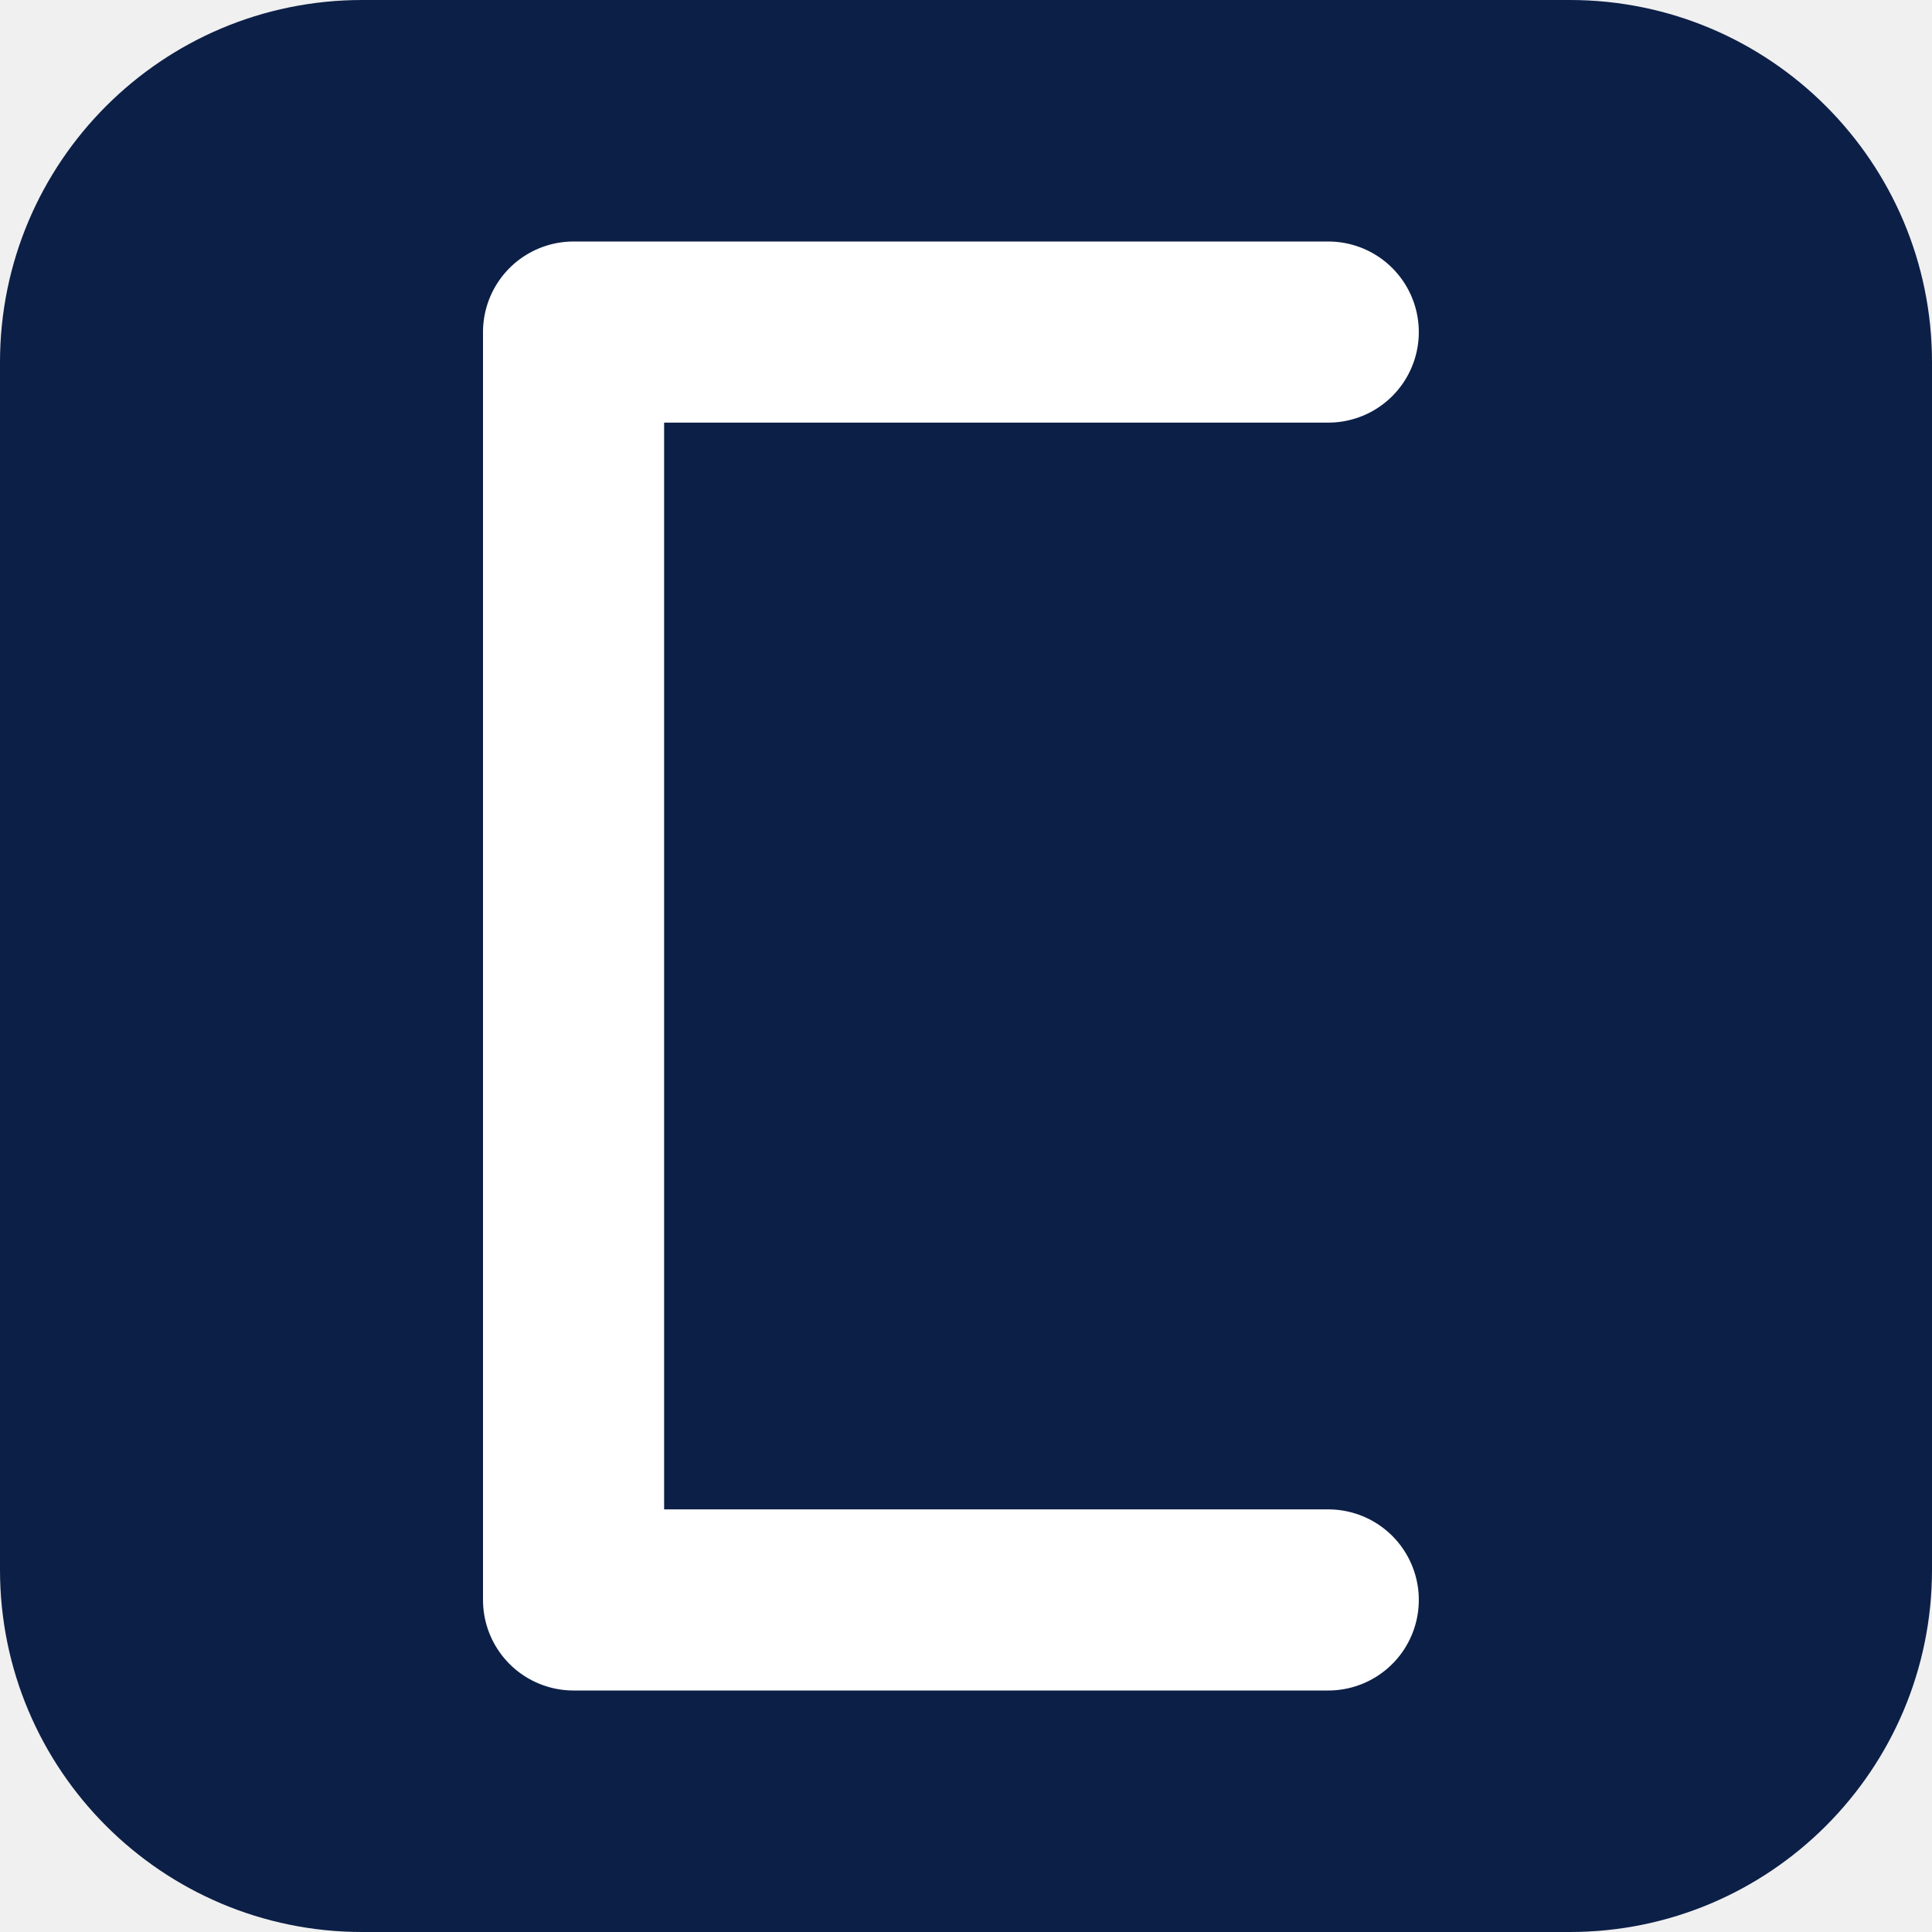
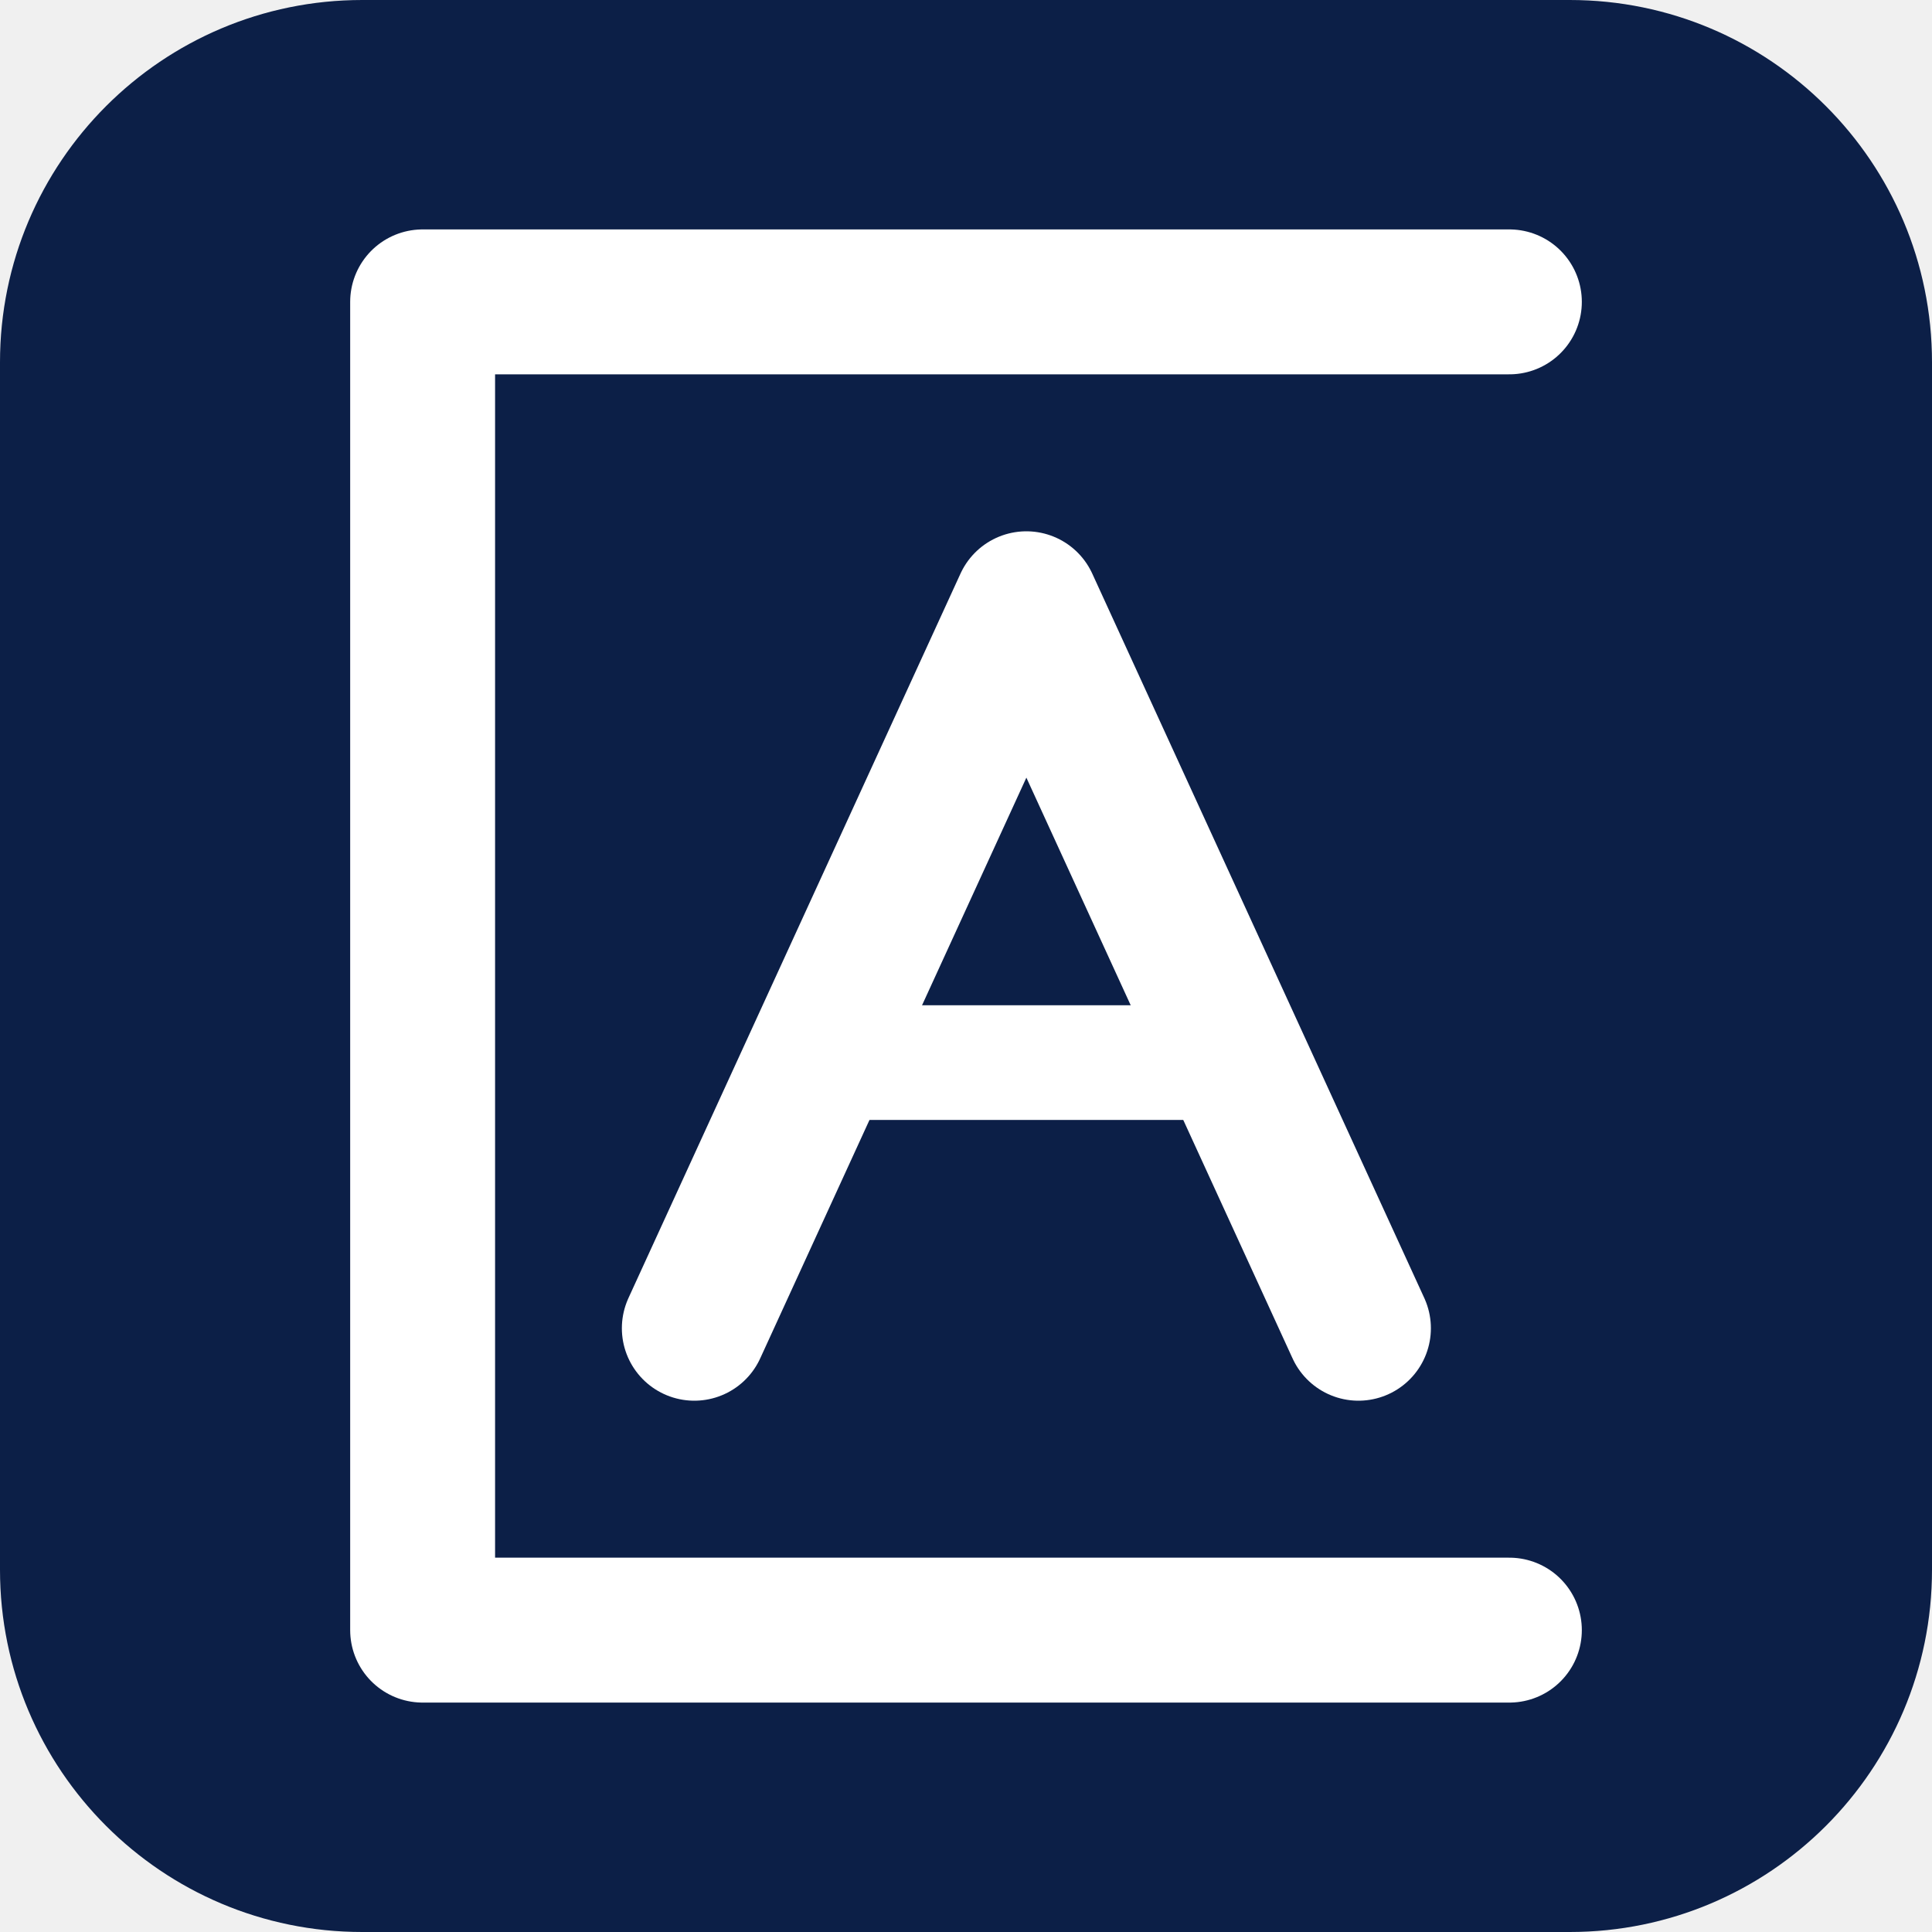
<svg xmlns="http://www.w3.org/2000/svg" viewBox="0 0 32 32">
  <rect width="32" height="32" rx="6" fill="#0C1F47" />
-   <path d="M22 5.5 H9.5 V26.5 H22" fill="none" stroke="#FFFFFF" stroke-width="3" stroke-linecap="round" stroke-linejoin="round" />
+   <g fill="none" stroke="#FFFFFF" stroke-linecap="round" stroke-linejoin="round">
+     <path d="M25 5 H7 V27 H25" stroke-width="2.4" />
+     <path d="M11.5 22 L17 10 L22.5 22" stroke-width="2.4" />
+     <path d="M13.7 17.6 H20.3" stroke-width="1.9" />
+   </g>
</svg>
